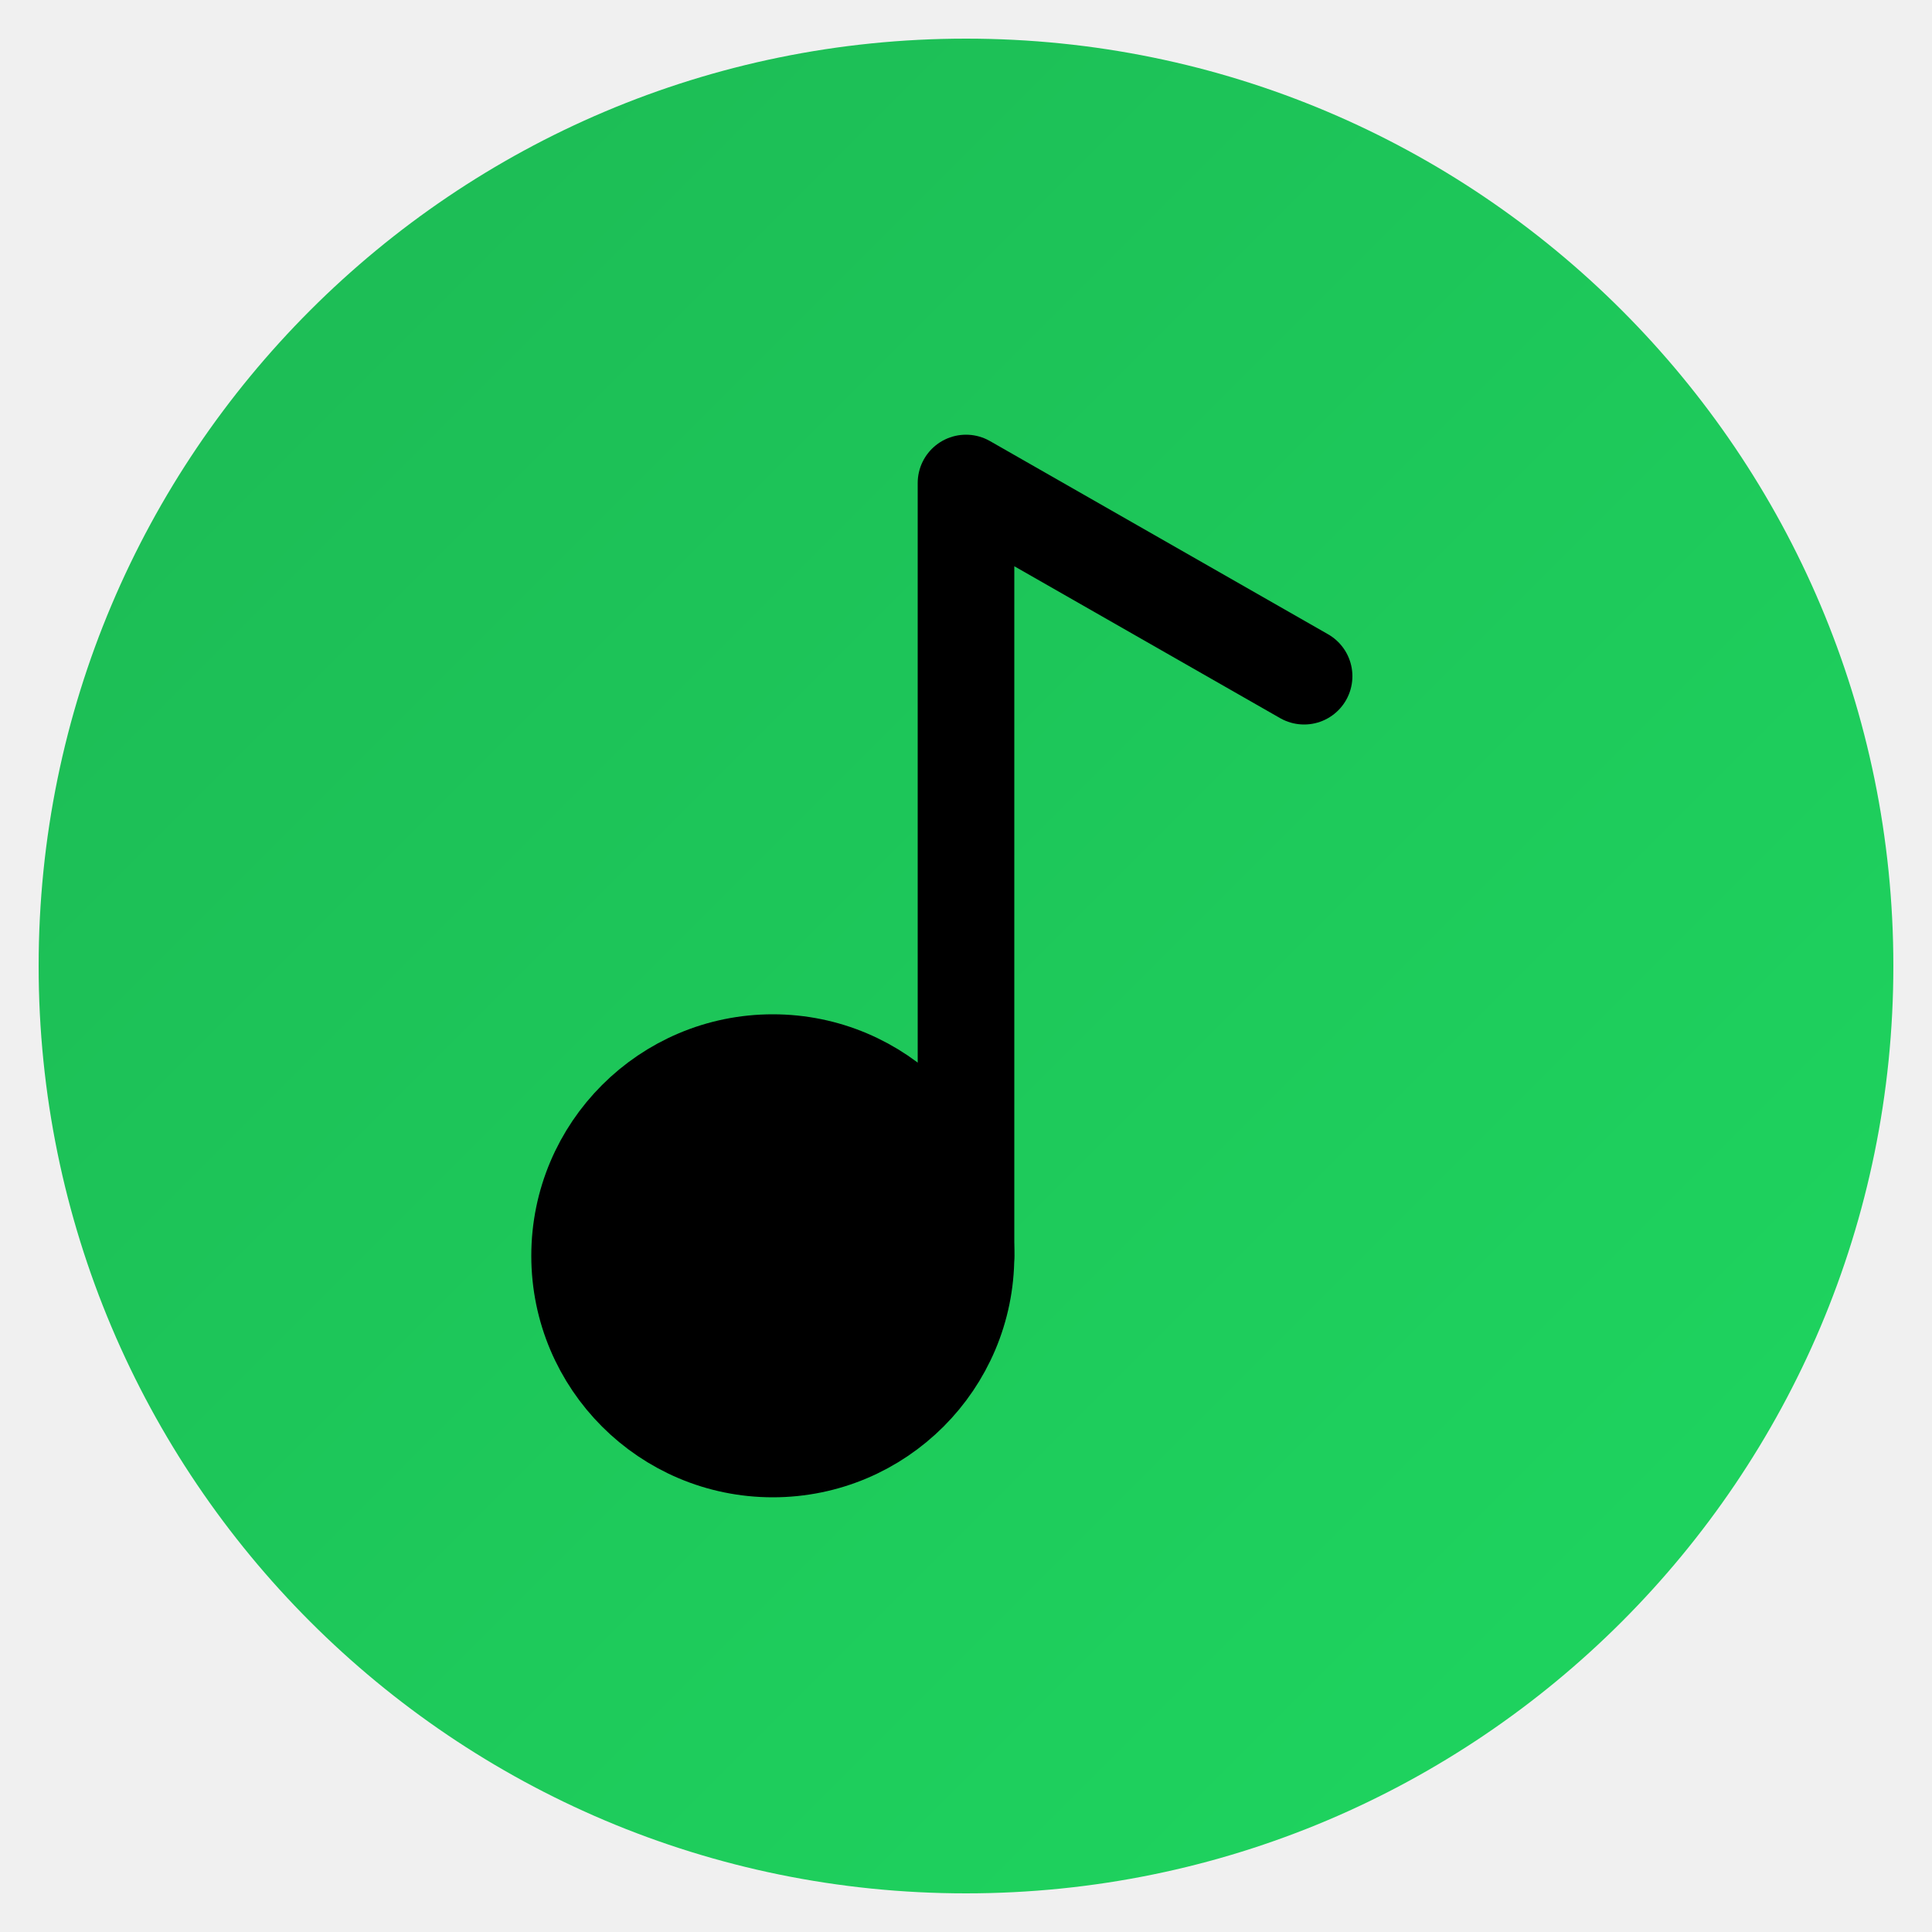
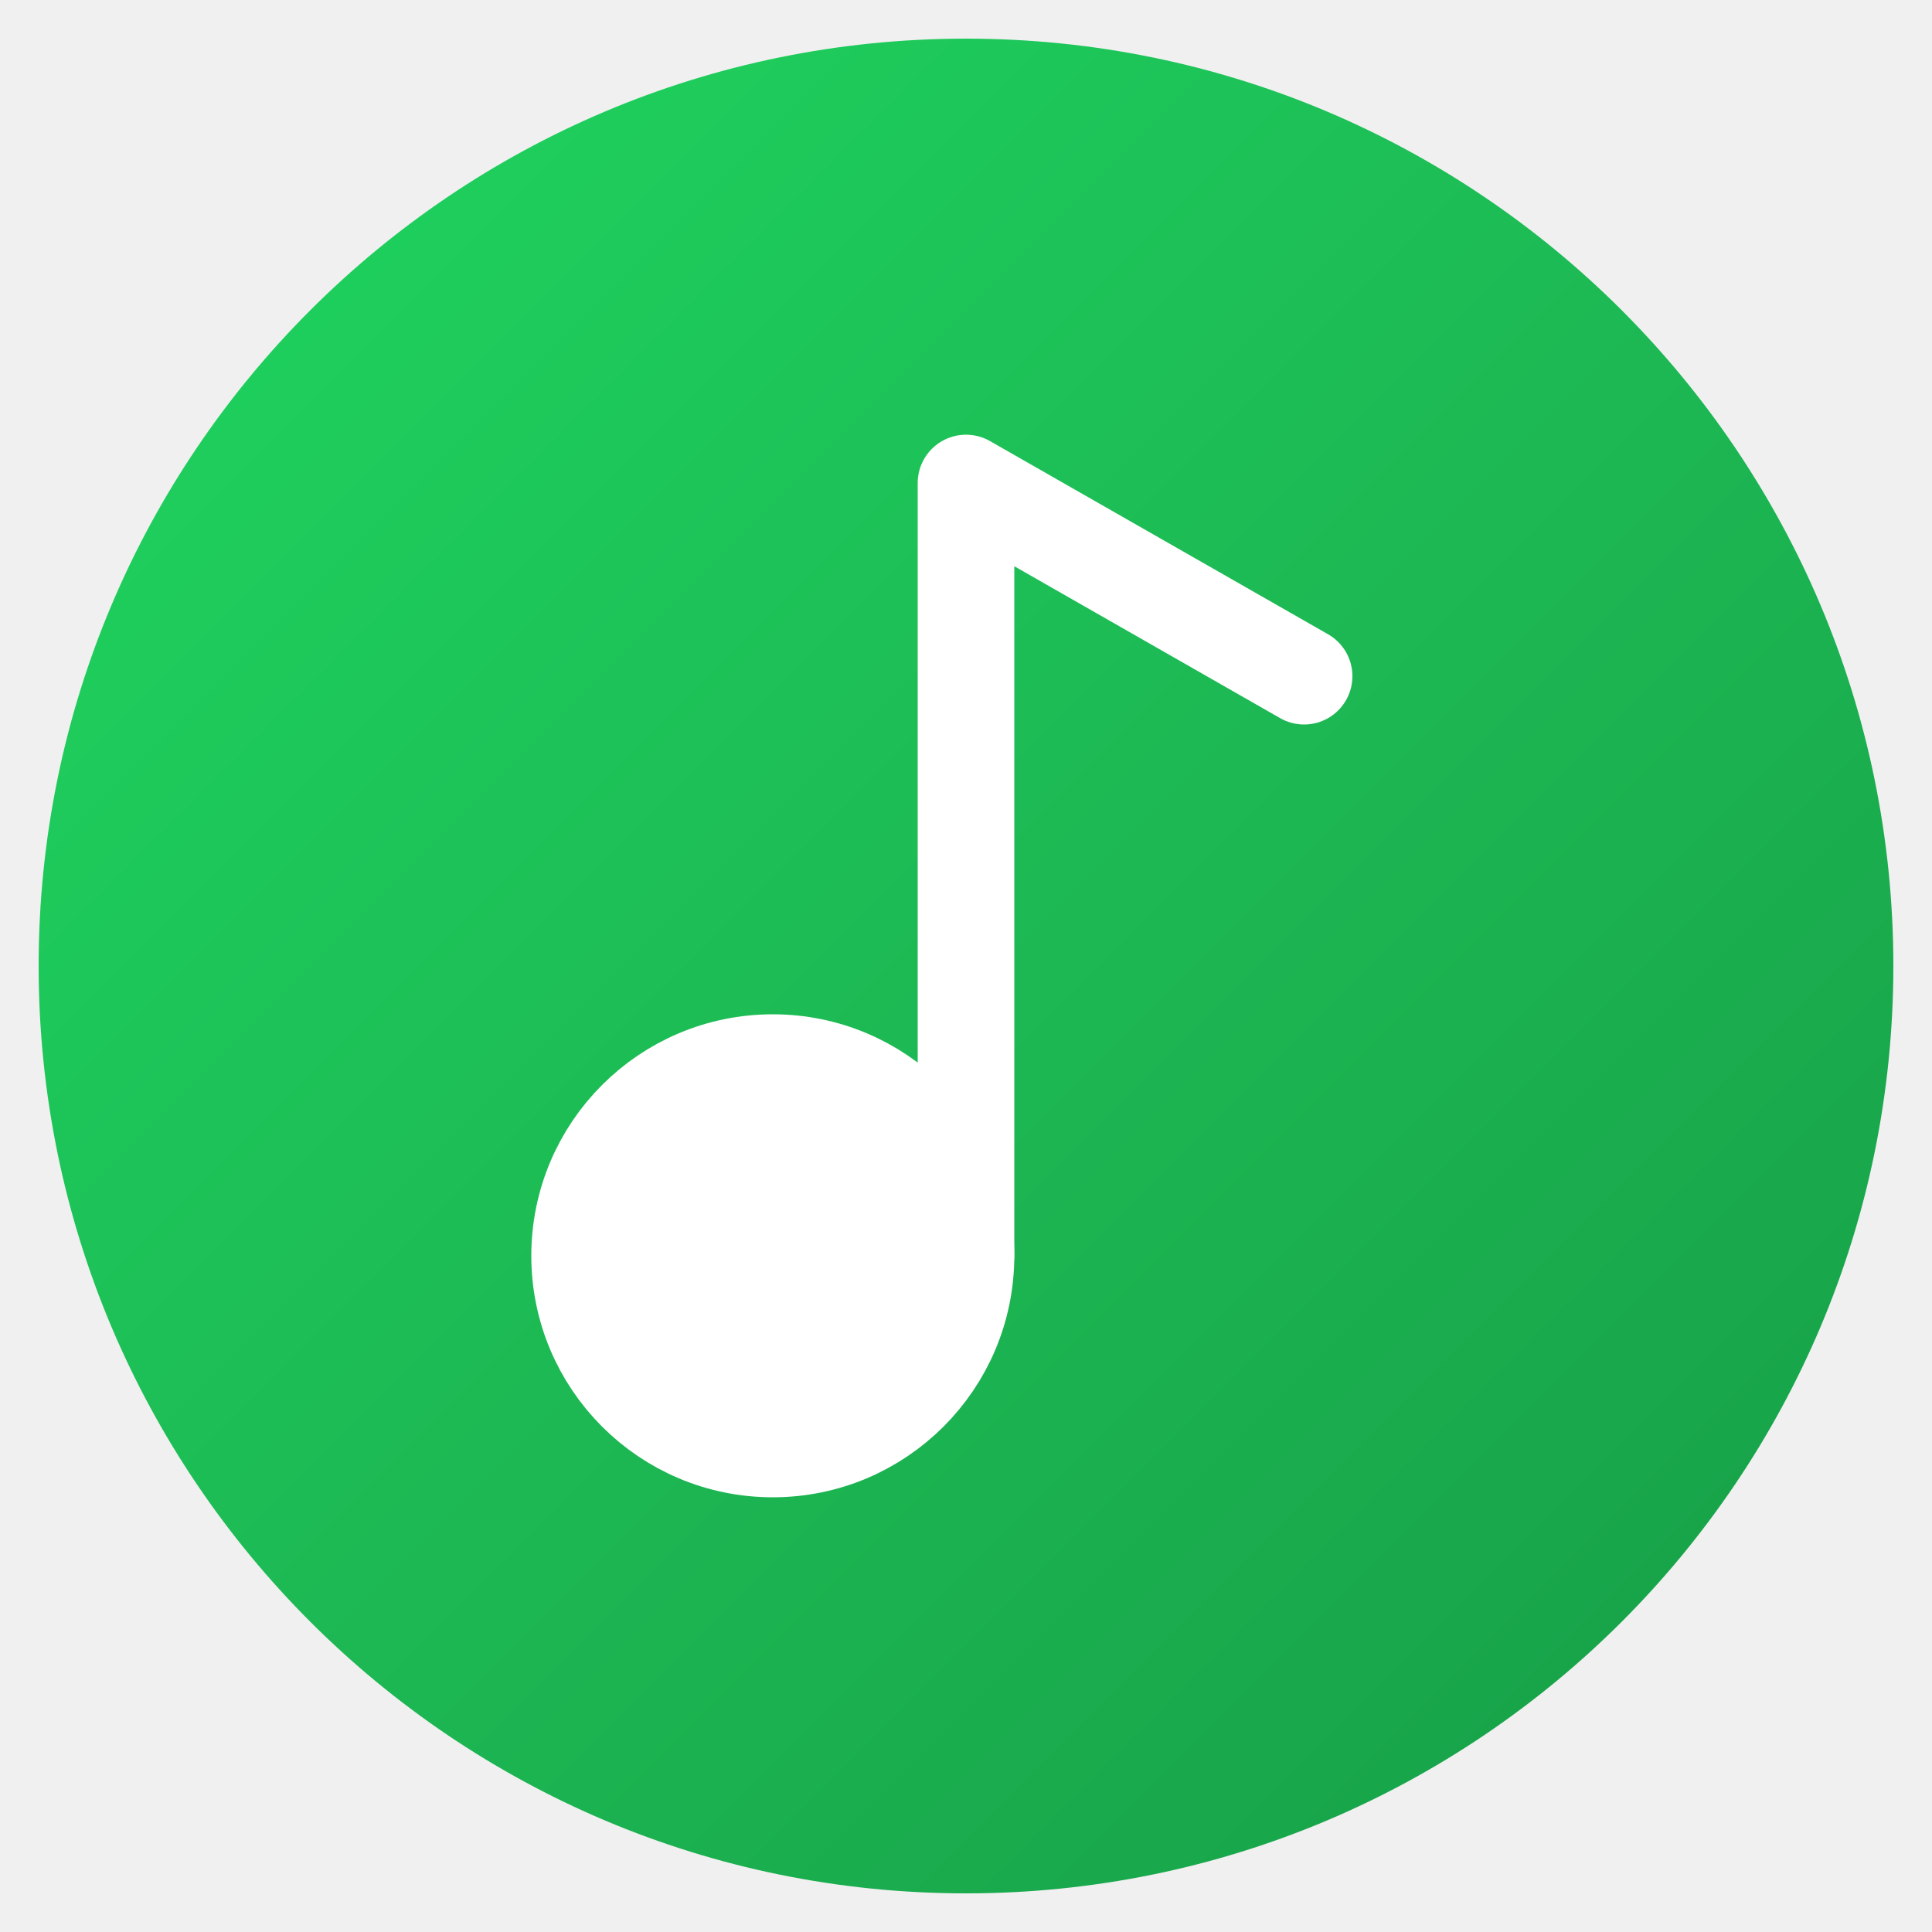
<svg xmlns="http://www.w3.org/2000/svg" viewBox="0 0 100 100">
  <defs>
    <linearGradient id="bg" x1="0%" y1="0%" x2="100%" y2="100%">
-       <stop offset="0%" style="stop-color:#1DB954;stop-opacity:1" />
-       <stop offset="100%" style="stop-color:#1ed760;stop-opacity:1" />
+       <stop offset="0%" style="stop-color:#1ed760;stop-opacity:1" />
+       <stop offset="50%" style="stop-color:#1DB954;stop-opacity:1" />
+       <stop offset="100%" style="stop-color:#169c46;stop-opacity:1" />
    </linearGradient>
  </defs>
  <circle cx="50" cy="50" r="48" fill="url(#bg)" />
-   <g transform="translate(50, 50) scale(2.5) translate(-12, -12)" stroke="#000000" stroke-width="2" stroke-linecap="round" stroke-linejoin="round" fill="none">
-     <circle cx="8" cy="18" r="4" fill="#000000" />
+   <g transform="translate(50, 50) scale(2.5) translate(-12, -12)" stroke="#ffffff" stroke-width="2" stroke-linecap="round" stroke-linejoin="round" fill="none">
+     <circle cx="8" cy="18" r="4" fill="#ffffff" />
    <path d="M12 18V2l7 4" />
  </g>
</svg>
